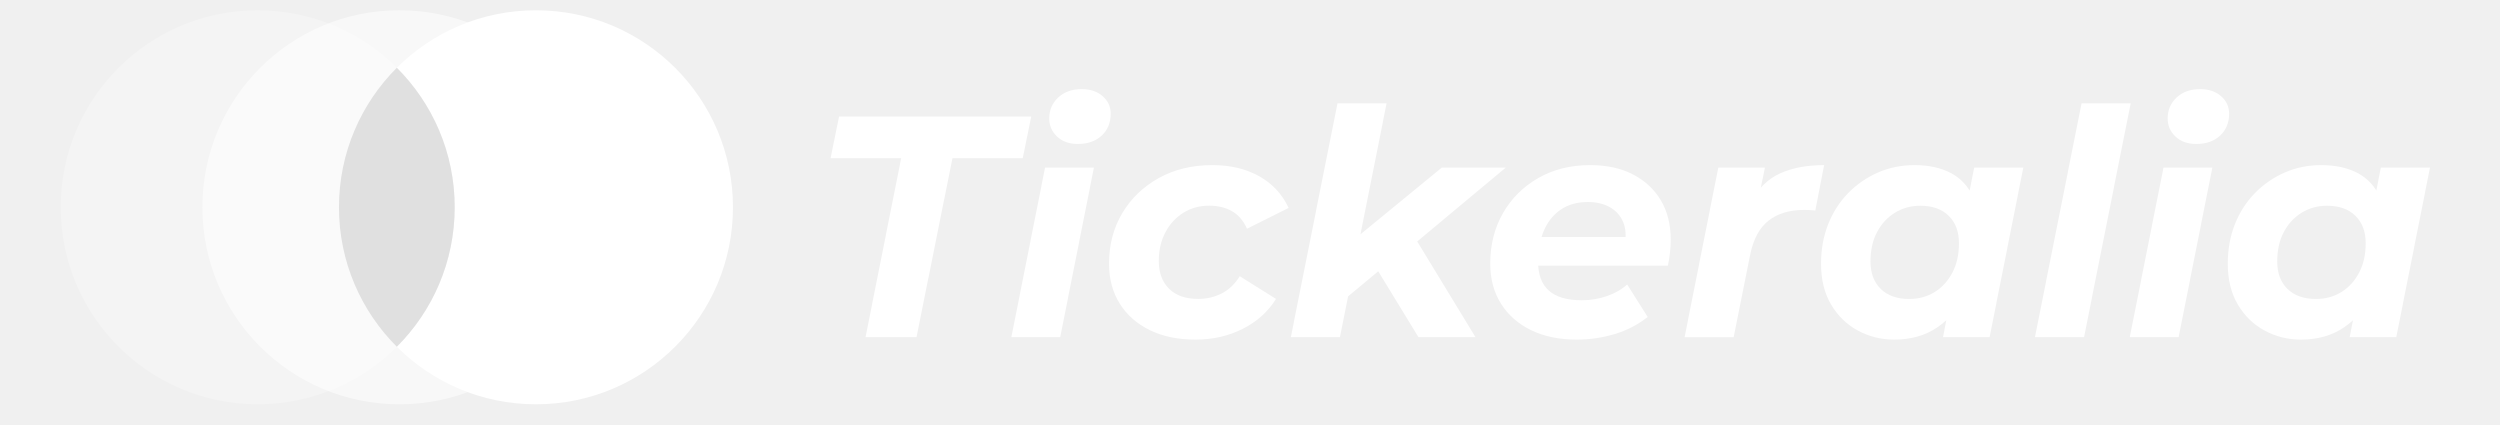
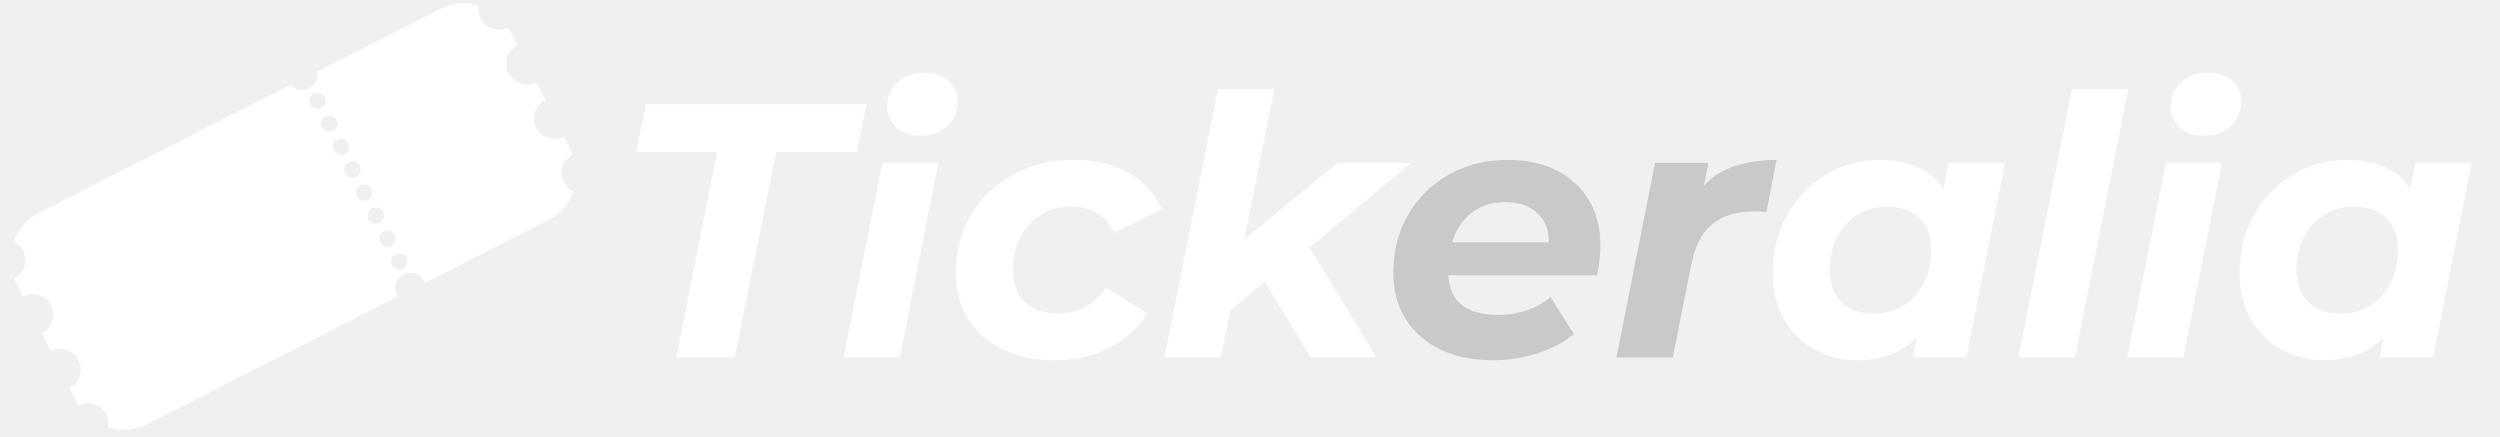
- <svg xmlns="http://www.w3.org/2000/svg" version="1.1" id="Layer_1" x="0px" y="0px" viewBox="0 0 3888.3 659.9" style="enable-background:new 0 0 3888.3 659.9;" xml:space="preserve">
+ <svg xmlns="http://www.w3.org/2000/svg" version="1.1" id="Layer_1" x="0px" y="0px" viewBox="0 0 3888.3 679.4" style="enable-background:new 0 0 3888.3 679.4;" xml:space="preserve">
  <style type="text/css">
- 	.st0{opacity:0.25;fill:#FFFFFF;}
- 	.st1{opacity:0.55;fill:#FFFFFF;}
- 	.st2{fill:#FFFFFF;}
- 	.st3{fill:#E0E0E0;}
- 	.st4{enable-background:new    ;}
+ 	.st0{fill:#FFFFFF;}
+ 	.st1{fill:#C9C9C9;}
</style>
-   <path class="st0" d="M400.8,628.8c169.2,0,306.4-137.2,306.4-306.4C707.2,153.1,570.1,16,400.8,16C231.6,15.8,94.4,153,94.4,322.4  C94.4,491.6,231.6,628.8,400.8,628.8z" />
-   <path class="st1" d="M621.2,628.8c169.2,0,306.4-137.2,306.4-306.4C927.6,153.1,790.5,16,621.2,16C452,15.8,314.8,153,314.8,322.4  C314.8,491.6,452,628.8,621.2,628.8z" />
-   <path class="st2" d="M833.6,16c-84.5,0-161,34.1-216.4,89.4c55.6,55.5,90,132.2,90,217c0,84.7-34.4,161.4-90,216.9  c55.4,55.3,131.9,89.5,216.4,89.5c169.2,0,306.4-137.2,306.4-306.4C1140,153.1,1002.9,16,833.6,16z" />
-   <path class="st3" d="M707.2,322.4c0-84.8-34.4-161.5-90-217c-55.6,55.5-90,132.2-90,217c0,84.7,34.4,161.4,90,216.9  C672.8,483.8,707.2,407.1,707.2,322.4z" />
-   <g class="st4">
-     <path class="st2" d="M1346.2,524.3l55.4-278.3h-109.8l13.2-64.7h298.9l-13.2,64.7h-109.3l-55.9,278.3H1346.2z" />
-     <path class="st2" d="M1573,524.3l52.4-263.6h76L1649,524.3H1573z M1676.4,223.9c-13.4,0-24.2-3.8-32.3-11.5   c-8.2-7.7-12.2-17.1-12.2-28.2c0-13.1,4.7-23.9,14-32.6c9.3-8.7,21.5-13,36.5-13c13.4,0,24.3,3.7,32.6,11s12.5,16.4,12.5,27.2   c0,14-4.7,25.4-14,34.1C1704.1,219.6,1691.8,223.9,1676.4,223.9z" />
-     <path class="st2" d="M1859.2,528.2c-27.1,0-50.7-4.9-70.8-14.7s-35.7-23.5-46.8-41.2c-11.1-17.6-16.7-38.4-16.7-62.2   c0-29.4,6.9-55.6,20.6-78.6s32.7-41.2,56.8-54.6c24.2-13.4,51.9-20.1,83.3-20.1c28.1,0,52.4,5.8,73,17.4   c20.6,11.6,35.8,28,45.6,49.2l-64.7,32.3c-5.6-12.4-13.3-21.5-23.3-27.2c-10-5.7-21.8-8.6-35.5-8.6c-15,0-28.4,3.7-40.2,11   c-11.8,7.4-21.1,17.5-27.9,30.4c-6.9,12.9-10.3,27.9-10.3,44.8c0,18,5.3,32.3,15.9,42.9c10.6,10.6,25.7,15.9,45.3,15.9   c13.4,0,25.6-2.9,36.8-8.6c11.1-5.7,20.4-14.6,27.9-26.7l56.4,35.3c-12.4,19.9-29.6,35.4-51.7,46.5   C1910.9,522.6,1886.3,528.2,1859.2,528.2z" />
-     <path class="st2" d="M2007.7,524.3l72.5-363.6h76.4l-72.5,363.6H2007.7z M2084.1,471.4l16.7-94.6l141.6-116.1h99.5l-147.5,123   l-42.6,31.4L2084.1,471.4z M2206.1,524.3l-67.6-110.7l53.4-58.3l102.9,169H2206.1z" />
-     <path class="st2" d="M2452.6,528.2c-27.4,0-51.2-4.9-71.3-14.7s-35.7-23.5-46.8-41.2c-11.1-17.6-16.7-38.4-16.7-62.2   c0-29.4,6.6-55.6,19.8-78.6c13.2-23,31.5-41.2,54.9-54.6c23.4-13.4,50.2-20.1,80.6-20.1c25.8,0,48,4.8,66.6,14.5   c18.6,9.6,33.1,23,43.4,40.2s15.4,37.7,15.4,61.5c0,6.9-0.4,13.7-1.2,20.6c-0.8,6.9-1.9,13.4-3.2,19.6h-218l7.8-44.6h174.4   l-31.4,13.7c2.6-14.7,1.8-27-2.4-37c-4.2-10-11.1-17.6-20.6-23c-9.5-5.4-20.9-8.1-34.3-8.1c-16.7,0-30.8,4-42.4,12   c-11.6,8-20.3,19-26.2,33.1c-5.9,14-8.8,29.9-8.8,47.5c0,20.3,5.6,35.4,16.9,45.3c11.3,10,28.3,14.9,51.2,14.9   c13.4,0,26.3-2.1,38.7-6.4c12.4-4.2,23-10.3,31.8-18.1l31.9,50.5c-15.4,12.1-32.6,21-51.7,26.7   C2492,525.3,2472.5,528.2,2452.6,528.2z" />
-     <path class="st2" d="M2620.1,524.3l52.4-263.6h72.5l-15.2,75l-6.9-21.6c11.8-21.2,27.1-36.1,46.1-44.6   c18.9-8.5,41.7-12.7,68.1-12.7l-13.7,70.6c-3.3-0.3-6.3-0.6-9.1-0.7c-2.8-0.2-5.6-0.2-8.6-0.2c-22.5,0-40.9,5.6-55.1,16.7   c-14.2,11.1-23.8,29.1-28.7,53.9l-25.5,127.4H2620.1z" />
-     <path class="st2" d="M2946,528.2c-20.3,0-39-4.7-56.3-14c-17.3-9.3-31.2-22.8-41.7-40.4c-10.5-17.6-15.7-38.9-15.7-63.7   c0-22.2,3.7-42.6,11-61.2c7.4-18.6,17.7-34.8,31.1-48.5c13.4-13.7,28.9-24.4,46.5-32.1c17.6-7.7,36.6-11.5,56.8-11.5   c21.9,0,40.7,4.1,56.3,12.2c15.7,8.2,27.4,20.8,35,38c7.7,17.2,10.4,39.3,8.1,66.4c-1.6,31-8,58.2-19.1,81.6   c-11.1,23.4-26.1,41.4-44.8,54.1C2994.6,521.8,2972.1,528.2,2946,528.2z M2969.5,465c15,0,28.3-3.7,39.9-11   c11.6-7.3,20.7-17.5,27.4-30.4c6.7-12.9,10-28,10-45.3c0-18-5.3-32.2-15.9-42.6c-10.6-10.5-25.4-15.7-44.3-15.7   c-14.7,0-27.9,3.7-39.7,11c-11.8,7.4-21,17.5-27.7,30.4c-6.7,12.9-10,28-10,45.3c0,18,5.3,32.2,15.9,42.6   C2935.8,459.8,2950.6,465,2969.5,465z M3022,524.3l10.3-52.4l17.1-78.4l10.3-78.4l10.8-54.4h76.4l-52.4,263.6H3022z" />
-     <path class="st2" d="M3165,524.3l72.5-363.6h76.4l-72.5,363.6H3165z" />
-     <path class="st2" d="M3312.5,524.3l52.4-263.6h76l-52.4,263.6H3312.5z M3415.9,223.9c-13.4,0-24.2-3.8-32.3-11.5   c-8.2-7.7-12.2-17.1-12.2-28.2c0-13.1,4.7-23.9,14-32.6c9.3-8.7,21.5-13,36.5-13c13.4,0,24.3,3.7,32.6,11s12.5,16.4,12.5,27.2   c0,14-4.7,25.4-14,34.1C3443.6,219.6,3431.3,223.9,3415.9,223.9z" />
-     <path class="st2" d="M3578.6,528.2c-20.3,0-39-4.7-56.3-14c-17.3-9.3-31.2-22.8-41.7-40.4c-10.5-17.6-15.7-38.9-15.7-63.7   c0-22.2,3.7-42.6,11-61.2c7.4-18.6,17.7-34.8,31.1-48.5c13.4-13.7,28.9-24.4,46.5-32.1c17.6-7.7,36.6-11.5,56.8-11.5   c21.9,0,40.7,4.1,56.3,12.2c15.7,8.2,27.4,20.8,35,38c7.7,17.2,10.4,39.3,8.1,66.4c-1.6,31-8,58.2-19.1,81.6   c-11.1,23.4-26.1,41.4-44.8,54.1C3627.2,521.8,3604.7,528.2,3578.6,528.2z M3602.1,465c15,0,28.3-3.7,39.9-11   c11.6-7.3,20.7-17.5,27.4-30.4c6.7-12.9,10-28,10-45.3c0-18-5.3-32.2-15.9-42.6c-10.6-10.5-25.4-15.7-44.3-15.7   c-14.7,0-27.9,3.7-39.7,11c-11.8,7.4-21,17.5-27.7,30.4c-6.7,12.9-10,28-10,45.3c0,18,5.3,32.2,15.9,42.6   C3568.4,459.8,3583.2,465,3602.1,465z M3654.5,524.3l10.3-52.4l17.1-78.4l10.3-78.4l10.8-54.4h76.4l-52.4,263.6H3654.5z" />
+   <g>
+     <path class="st0" d="M1051.9,555.8l63.6-319.4h-126l15.1-74.3h343l-15.1,74.3h-125.4l-64.2,319.4H1051.9z" />
+     <path class="st0" d="M1312.2,555.8l60.1-302.5h87.2l-60,302.5H1312.2z M1430.9,211.1c-15.4,0-27.8-4.4-37.1-13.2   c-9.4-8.8-14-19.6-14-32.4c0-15,5.4-27.4,16.1-37.4s24.7-14.9,41.9-14.9c15.4,0,27.9,4.2,37.4,12.6s14.3,18.8,14.3,31.2   c0,16.1-5.4,29.2-16.1,39.1C1462.7,206.1,1448.6,211.1,1430.9,211.1z" />
+     <path class="st0" d="M1640.7,560.3c-31.1,0-58.2-5.6-81.3-16.9c-23.1-11.2-41-27-53.7-47.3c-12.7-20.2-19.2-44.1-19.2-71.4   c0-33.7,7.9-63.8,23.6-90.2s37.5-47.3,65.2-62.7c27.8-15.4,59.6-23.1,95.6-23.1c32.2,0,60.1,6.7,83.8,20   c23.6,13.3,41.1,32.1,52.3,56.5l-74.3,37.1c-6.4-14.2-15.3-24.7-26.7-31.2c-11.5-6.5-25-9.9-40.7-9.9c-17.2,0-32.6,4.2-46.1,12.6   c-13.5,8.5-24.2,20.1-32,34.9c-7.9,14.8-11.8,32-11.8,51.4c0,20.7,6.1,37.1,18.2,49.2c12.2,12.2,29.5,18.2,52,18.2   c15.4,0,29.4-3.3,42.2-9.9c12.7-6.5,23.4-16.8,32-30.6l64.7,40.5c-14.2,22.8-34,40.6-59.3,53.4   C1700,553.9,1671.8,560.3,1640.7,560.3z" />
+     <path class="st0" d="M1811.1,555.8l83.2-417.3h87.7l-83.2,417.3H1811.1z M1898.8,495l19.2-108.6l162.5-133.2h114.2l-169.3,141.2   l-48.9,36L1898.8,495z M2038.8,555.8l-77.6-127.2l61.3-66.9l118.1,194L2038.8,555.8L2038.8,555.8z" />
+     <path class="st1" d="M2321.7,560.3c-31.4,0-58.8-5.6-81.8-16.9s-41-27-53.7-47.3c-12.7-20.2-19.2-44.1-19.2-71.4   c0-33.7,7.6-63.8,22.7-90.2c15.1-26.4,36.2-47.3,63-62.7c26.9-15.4,57.6-23.1,92.5-23.1c29.6,0,55.1,5.5,76.4,16.6   c21.3,11,38,26.4,49.8,46.1s17.7,43.3,17.7,70.6c0,7.9-0.5,15.7-1.4,23.6s-2.2,15.4-3.7,22.5h-250.2l9-51.2H2443l-36,15.7   c3-16.9,2.1-31-2.8-42.5c-4.8-11.5-12.7-20.2-23.6-26.4c-10.9-6.2-24-9.3-39.4-9.3c-19.2,0-35.3,4.6-48.7,13.8   c-13.3,9.2-23.3,21.8-30.1,38c-6.8,16.1-10.1,34.3-10.1,54.5c0,23.3,6.4,40.6,19.4,52c13,11.5,32.5,17.1,58.8,17.1   c15.4,0,30.2-2.4,44.4-7.3c14.2-4.8,26.4-11.8,36.5-20.8l36.6,58c-17.7,13.9-37.4,24.1-59.3,30.6   C2367,557,2344.6,560.3,2321.7,560.3z" />
+     <path class="st1" d="M2514,555.8l60.1-302.5h83.2l-17.4,86.1l-7.9-24.8c13.5-24.3,31.1-41.4,52.9-51.2   c21.7-9.8,47.9-14.6,78.2-14.6l-15.7,81c-3.8-0.3-7.2-0.7-10.4-0.8c-3.2-0.2-6.4-0.2-9.9-0.2c-25.8,0-46.9,6.4-63.2,19.2   c-16.3,12.7-27.3,33.4-32.9,61.9l-29.3,146.2H2514V555.8z" />
+     <path class="st0" d="M2888,560.3c-23.3,0-44.8-5.4-64.6-16.1c-19.9-10.7-35.8-26.2-47.9-46.4c-12.1-20.2-18-44.6-18-73.1   c0-25.5,4.2-48.9,12.6-70.2c8.5-21.3,20.3-39.9,35.7-55.7c15.4-15.7,33.2-28,53.4-36.8c20.2-8.8,42-13.2,65.2-13.2   c25.1,0,46.7,4.7,64.6,14c18,9.4,31.4,23.9,40.2,43.6s11.9,45.1,9.3,76.2c-1.8,35.6-9.2,66.8-21.9,93.7   c-12.7,26.9-30,47.5-51.4,62.1C2943.8,553,2918,560.3,2888,560.3z M2915,487.8c17.2,0,32.5-4.2,45.8-12.6s23.8-20.1,31.4-34.9   s11.5-32.1,11.5-52c0-20.7-6.1-37-18.2-48.9c-12.2-12.1-29.2-18-50.8-18c-16.9,0-32,4.2-45.6,12.6c-13.5,8.5-24.1,20.1-31.8,34.9   s-11.5,32.1-11.5,52c0,20.7,6.1,37,18.2,48.9C2876.3,481.8,2893.3,487.8,2915,487.8z M2975.2,555.8l11.8-60.1l19.6-90l11.8-90   l12.4-62.4h87.7l-60.1,302.5H2975.2L2975.2,555.8z" />
+     <path class="st0" d="M3139.3,555.8l83.2-417.3h87.7L3227,555.8H3139.3z" />
+     <path class="st0" d="M3308.6,555.8l60.1-302.5h87.2l-60,302.5H3308.6z M3427.3,211.1c-15.4,0-27.8-4.4-37.1-13.2   c-9.4-8.8-14-19.6-14-32.4c0-15,5.4-27.4,16.1-37.4c10.7-10,24.7-14.9,41.9-14.9c15.4,0,27.9,4.2,37.4,12.6s14.3,18.8,14.3,31.2   c0,16.1-5.4,29.2-16.1,39.1C3459.1,206.1,3445,211.1,3427.3,211.1z" />
+     <path class="st0" d="M3614,560.3c-23.3,0-44.8-5.4-64.6-16.1c-19.9-10.7-35.8-26.2-47.9-46.4c-12.1-20.2-18-44.6-18-73.1   c0-25.5,4.2-48.9,12.6-70.2c8.5-21.3,20.3-39.9,35.7-55.7c15.4-15.7,33.2-28,53.4-36.8c20.2-8.8,42-13.2,65.2-13.2   c25.1,0,46.7,4.7,64.6,14c18,9.4,31.4,23.9,40.2,43.6s11.9,45.1,9.3,76.2c-1.8,35.6-9.2,66.8-21.9,93.7   c-12.7,26.9-30,47.5-51.4,62.1C3669.8,553,3644,560.3,3614,560.3z M3641,487.8c17.2,0,32.5-4.2,45.8-12.6s23.8-20.1,31.4-34.9   s11.5-32.1,11.5-52c0-20.7-6.1-37-18.2-48.9c-12.2-12.1-29.2-18-50.8-18c-16.9,0-32,4.2-45.6,12.6c-13.5,8.5-24.1,20.1-31.8,34.9   s-11.5,32.1-11.5,52c0,20.7,6.1,37,18.2,48.9C3602.3,481.8,3619.3,487.8,3641,487.8z M3701.1,555.8l11.8-60.1l19.6-90l11.8-90   l12.4-62.4h87.7l-60.1,302.5H3701.1L3701.1,555.8z" />
+   </g>
+   <g>
+     <path class="st0" d="M485.5,134.3c0.3,0.4-9.6,5.7-9.7,5.2c-8.7,2.3-17.8-0.7-23.6-7.5L61.4,330.5C42,340.4,28.2,357,21.5,375.9   c6.1,3,11.3,7.8,14.6,14.3c8,15.8,1.8,34.9-13.8,43c1,2.5,2,4.8,3.3,7.3L36,460.9c15.8-8.1,35.2-1.7,43.2,14.1   c8.1,15.8,1.7,35.2-14.1,43.2l13.9,27.7c15.8-8.1,35.2-1.7,43.2,14.1c8.1,15.8,1.7,35.2-14.1,43.2l10.4,20.4c1.3,2.4,2.5,4.7,4,7   c15.8-7.8,34.9-1.5,42.9,14.3c3.2,6.5,4.1,13.6,3,20.2c19.3,5.7,40.8,4.4,60.2-5.5L619.5,461c-1.2-1.4-2.5-2.8-3.2-4.7   c-4-10.8-0.5-23.1,11.1-29c11.6-5.9,24.6-2.9,30.6,7.3c0.7,1.3,2.1,3.7,2.2,5.7l191.6-97.3c19.4-9.8,33.2-26.4,39.9-45.3   c-6.1-3-11.3-7.8-14.6-14.3c-8-15.8-1.8-34.9,13.8-43c-1-2.5-2-4.8-3.3-7.3l-10.4-20.4c-15.8,8.1-35.2,1.7-43.2-14.1   c-8.1-15.8-1.7-35.2,14.1-43.2l-14-27.6c-15.8,8.1-35.2,1.7-43.2-14.1c-8.1-15.8-1.7-35.2,14.1-43.2l-10.4-20.4   c-1.3-2.4-2.5-4.7-4-7c-15.8,7.8-34.9,1.5-42.9-14.3c-3.2-6.5-4.1-13.6-3-20.2c-19.3-5.7-40.8-4.4-60.2,5.5l-191.6,97.3   C494.9,119.8,492.1,128.6,485.5,134.3z M632,401c3.1,6.2,0.7,13.9-5.5,17.1c-6.2,3.1-13.9,0.7-17.1-5.5c-3.1-6.2-0.7-13.9,5.5-17.1   C621.2,392.2,628.9,394.7,632,401z M614,365.3c3.1,6.2,0.7,13.9-5.5,17.1c-6.2,3.1-13.9,0.7-17.1-5.5c-3.1-6.2-0.7-13.9,5.5-17.1   C603.1,356.5,610.7,359.1,614,365.3z M595.8,329.5c3.1,6.2,0.7,13.9-5.5,17.1c-6.2,3.1-13.9,0.7-17.1-5.5   c-3.1-6.2-0.7-13.9,5.5-17.1C585,320.9,592.6,323.3,595.8,329.5z M577.6,293.9c3.1,6.2,0.7,13.9-5.5,17.1   c-6.2,3.1-13.9,0.7-17.1-5.5c-3.1-6.2-0.7-13.9,5.5-17.1C566.8,285.1,574.5,287.6,577.6,293.9z M559.5,258.2   c3.1,6.2,0.7,13.9-5.5,17.1c-6.2,3.1-13.9,0.7-17.1-5.5c-3.1-6.2-0.7-13.9,5.5-17.1C548.7,249.4,556.3,251.9,559.5,258.2z    M541.4,222.4c3.1,6.2,0.7,13.9-5.5,17.1c-6.2,3.1-13.9,0.7-17.1-5.5c-3.1-6.2-0.7-13.9,5.5-17.1   C530.6,213.7,538.2,216.2,541.4,222.4z M523.2,186.7c3.1,6.2,0.7,13.9-5.5,17.1c-6.2,3.1-13.9,0.7-17.1-5.5   c-3.2-6.2-0.7-13.9,5.5-17.1C512.4,178,520.1,180.5,523.2,186.7z M505.1,151.1c3.1,6.2,0.7,13.9-5.5,17.1   c-6.2,3.1-13.9,0.7-17.1-5.5c-3.1-6.2-0.7-13.9,5.5-17.1C494.3,142.3,501.9,144.8,505.1,151.1z" />
  </g>
</svg>
